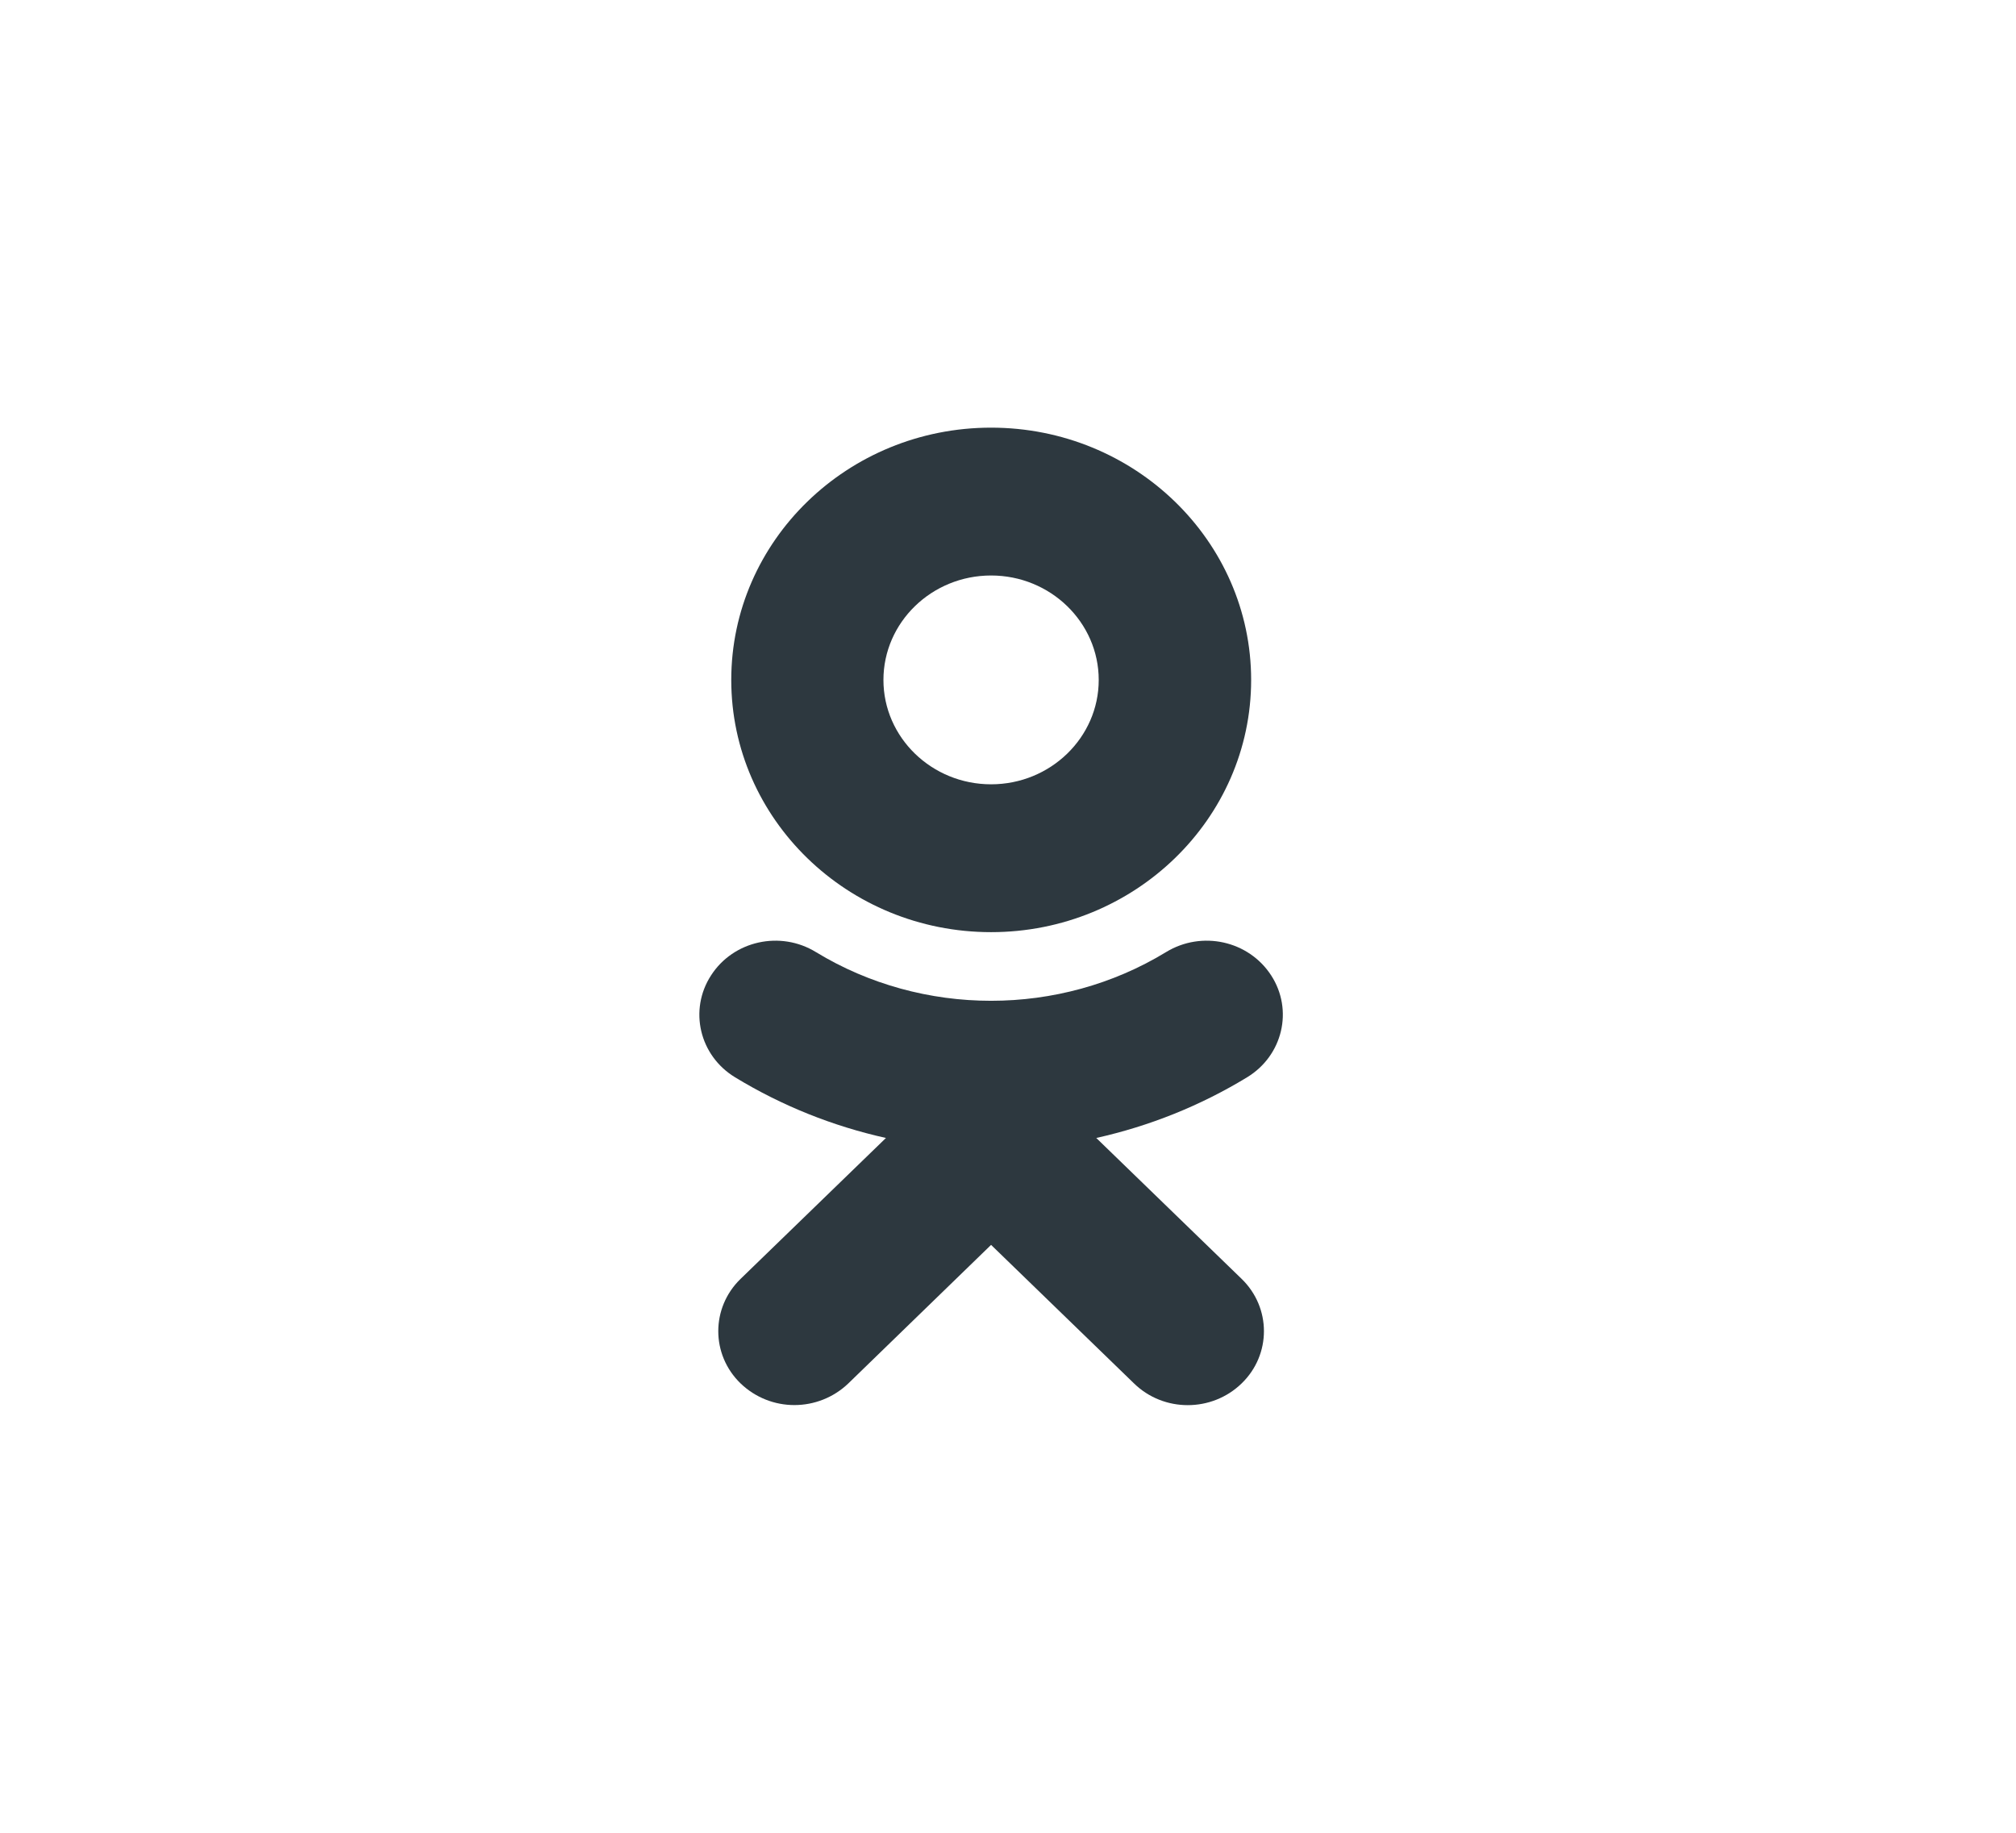
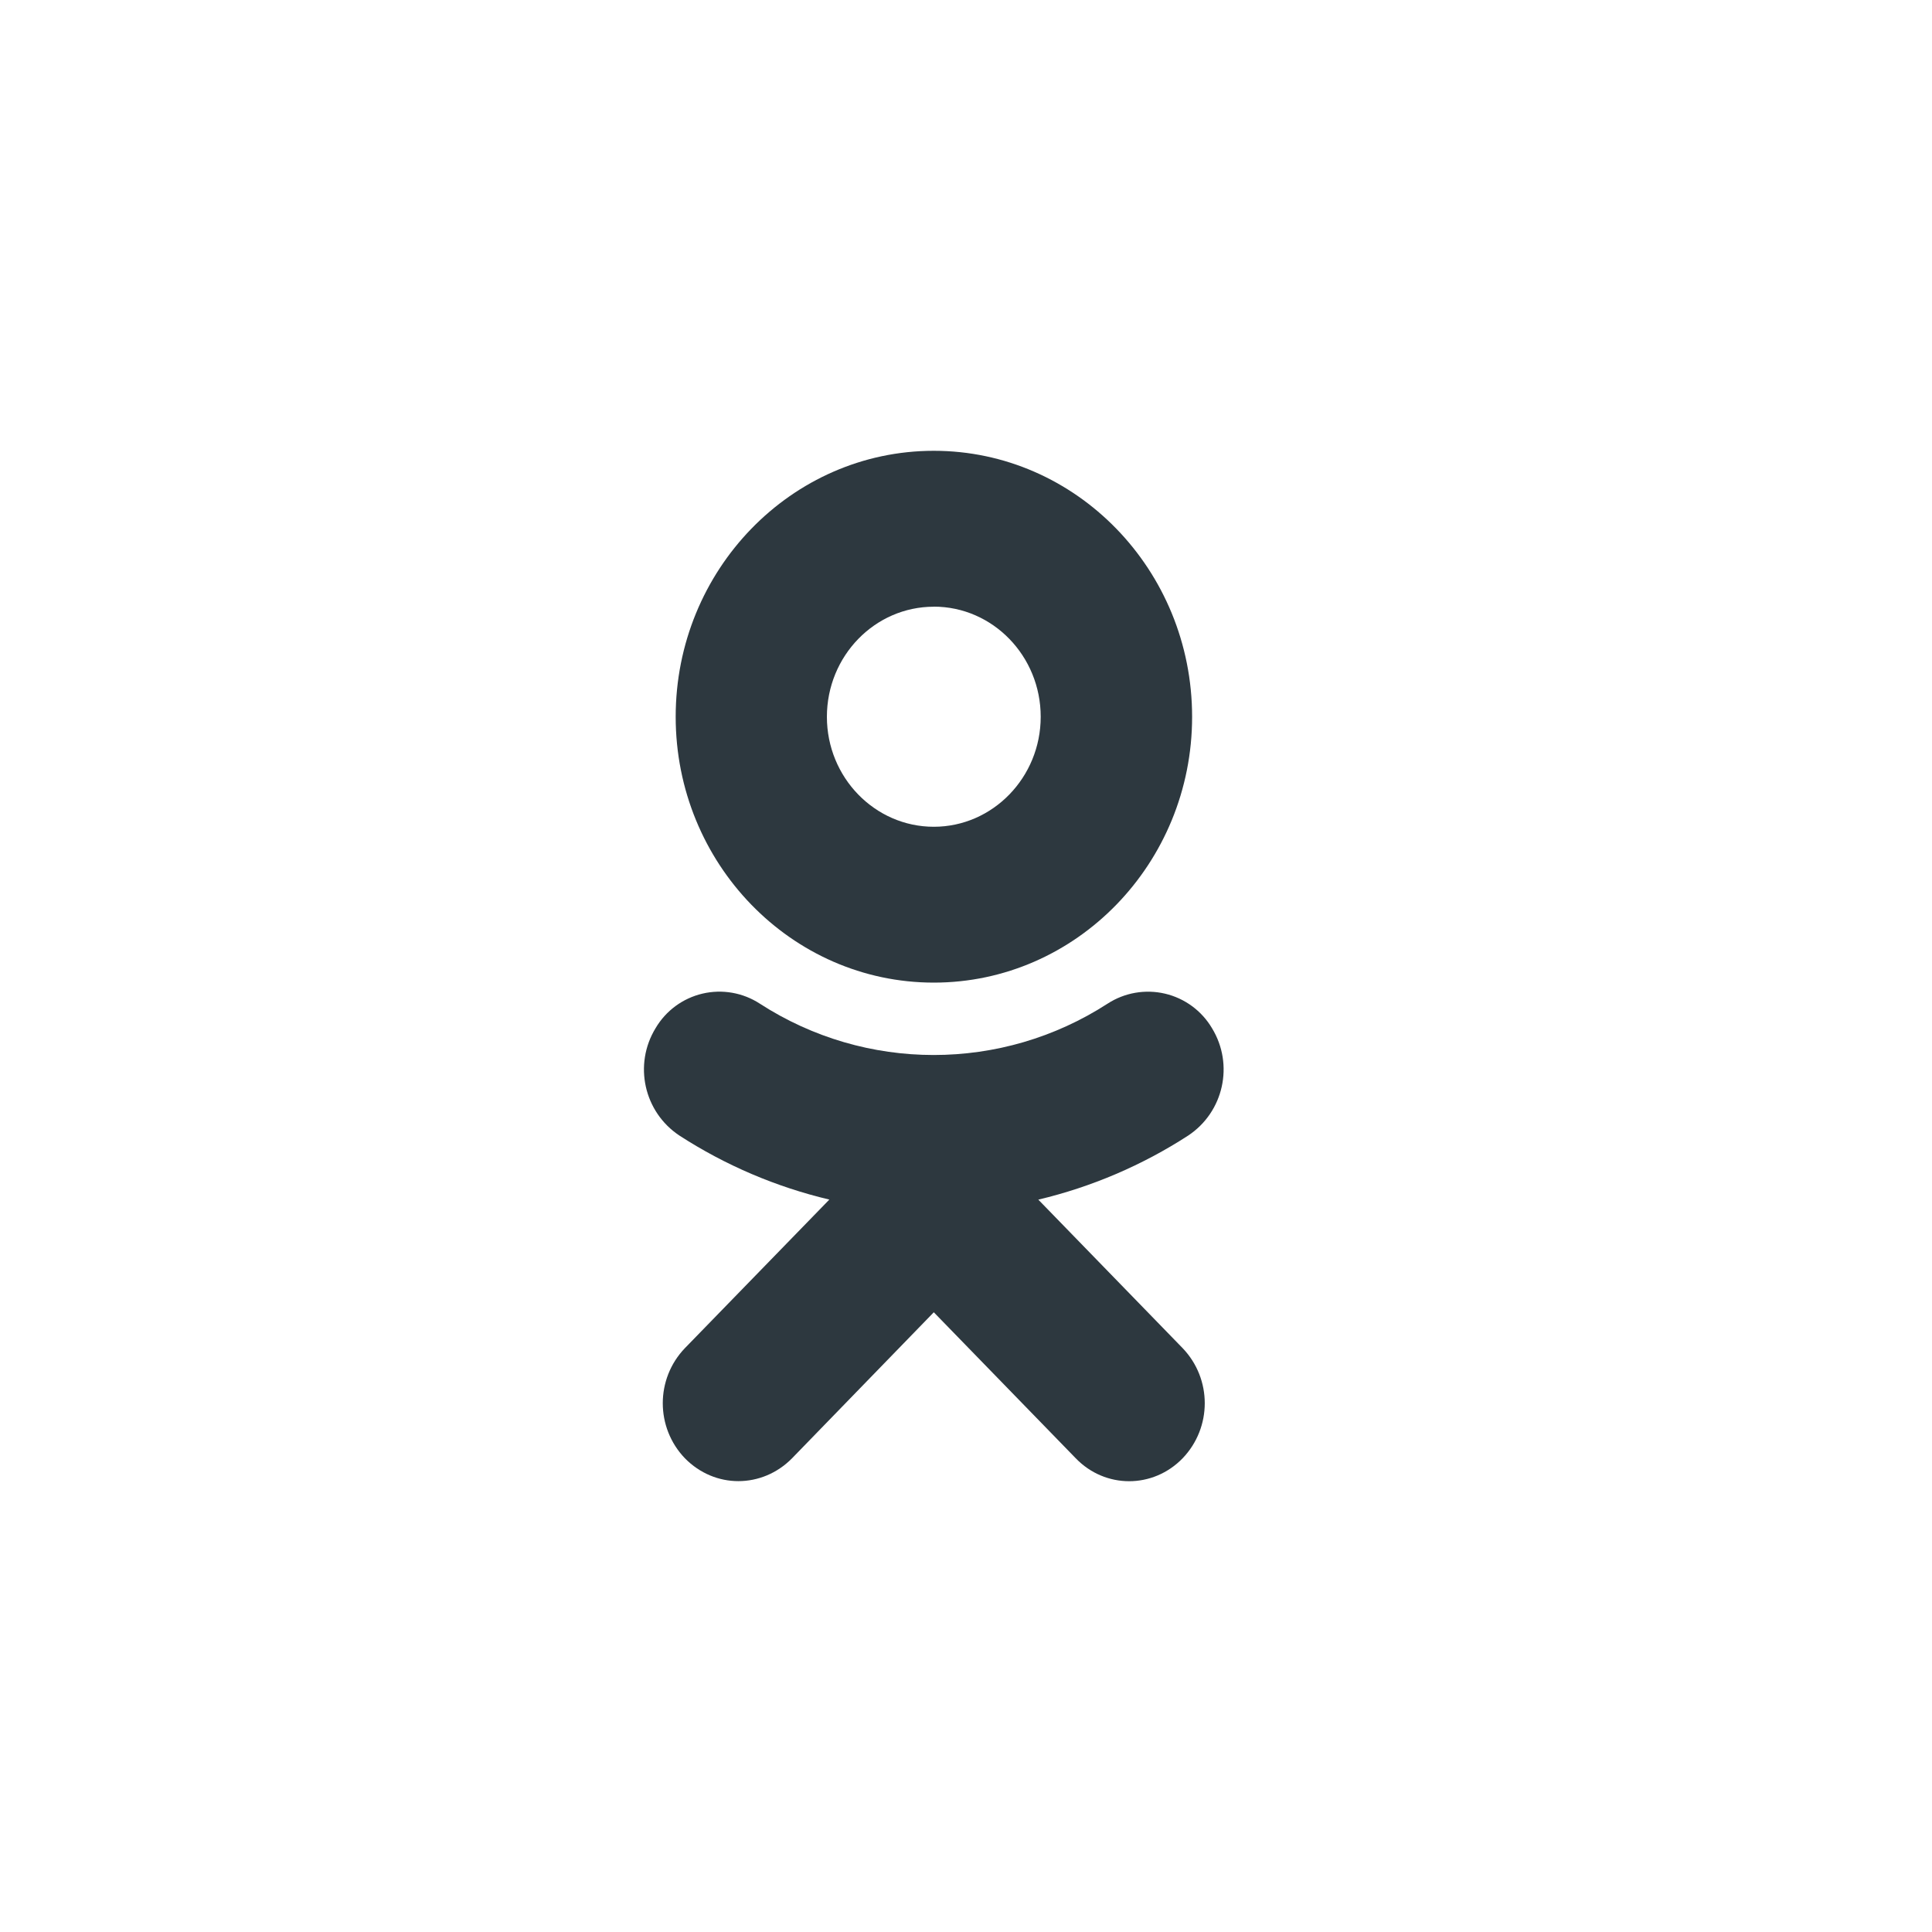
- <svg xmlns="http://www.w3.org/2000/svg" viewBox="0 0 33 30" fill="none">
-   <path d="M16.223 9.42C17.195 9.42 17.985 10.187 17.985 11.13C17.985 12.071 17.195 12.838 16.223 12.838C15.251 12.838 14.461 12.071 14.461 11.13C14.461 10.187 15.251 9.42 16.223 9.42ZM16.223 15.258C18.571 15.258 20.48 13.406 20.48 11.13C20.48 8.852 18.571 7 16.223 7C13.875 7 11.97 8.852 11.97 11.13C11.97 13.406 13.875 15.258 16.223 15.258ZM17.945 18.627C18.811 18.434 19.645 18.102 20.415 17.633C20.998 17.278 21.174 16.531 20.808 15.966C20.439 15.397 19.672 15.227 19.086 15.585C17.344 16.647 15.102 16.647 13.357 15.585C12.775 15.227 12.005 15.397 11.639 15.966C11.273 16.531 11.448 17.278 12.031 17.633C12.801 18.102 13.635 18.434 14.502 18.627L12.122 20.934C11.636 21.406 11.636 22.173 12.122 22.644C12.368 22.88 12.684 22.999 13.003 22.999C13.322 22.999 13.641 22.88 13.887 22.644L16.223 20.377L18.562 22.644C19.048 23.119 19.836 23.119 20.325 22.644C20.811 22.173 20.811 21.406 20.325 20.934L17.945 18.627Z" fill="#2D383F" />
+ <svg xmlns="http://www.w3.org/2000/svg" viewBox="0 0 30 30" fill="none">
+   <path fill="#2D383F" d="M14.5 9.42c.916 0 1.66.767 1.66 1.71 0 .94-.744 1.708-1.66 1.708-.916 0-1.66-.767-1.66-1.707 0-.944.744-1.71 1.66-1.71Zm0 5.838c2.212 0 4.011-1.852 4.011-4.127C18.511 8.851 16.712 7 14.5 7s-4.008 1.852-4.008 4.13c0 2.276 1.796 4.128 4.008 4.128Zm1.622 3.37a7.442 7.442 0 0 0 2.328-.995 1.231 1.231 0 0 0 .37-1.667 1.154 1.154 0 0 0-1.622-.381 4.97 4.97 0 0 1-5.399 0 1.15 1.15 0 0 0-1.619.38 1.231 1.231 0 0 0 .37 1.668 7.442 7.442 0 0 0 2.328.994l-2.243 2.307a1.236 1.236 0 0 0 0 1.71c.232.236.53.355.83.355.301 0 .602-.119.834-.355l2.201-2.267 2.204 2.267c.458.475 1.2.475 1.66 0a1.236 1.236 0 0 0 0-1.71l-2.242-2.307Z" />
</svg>
